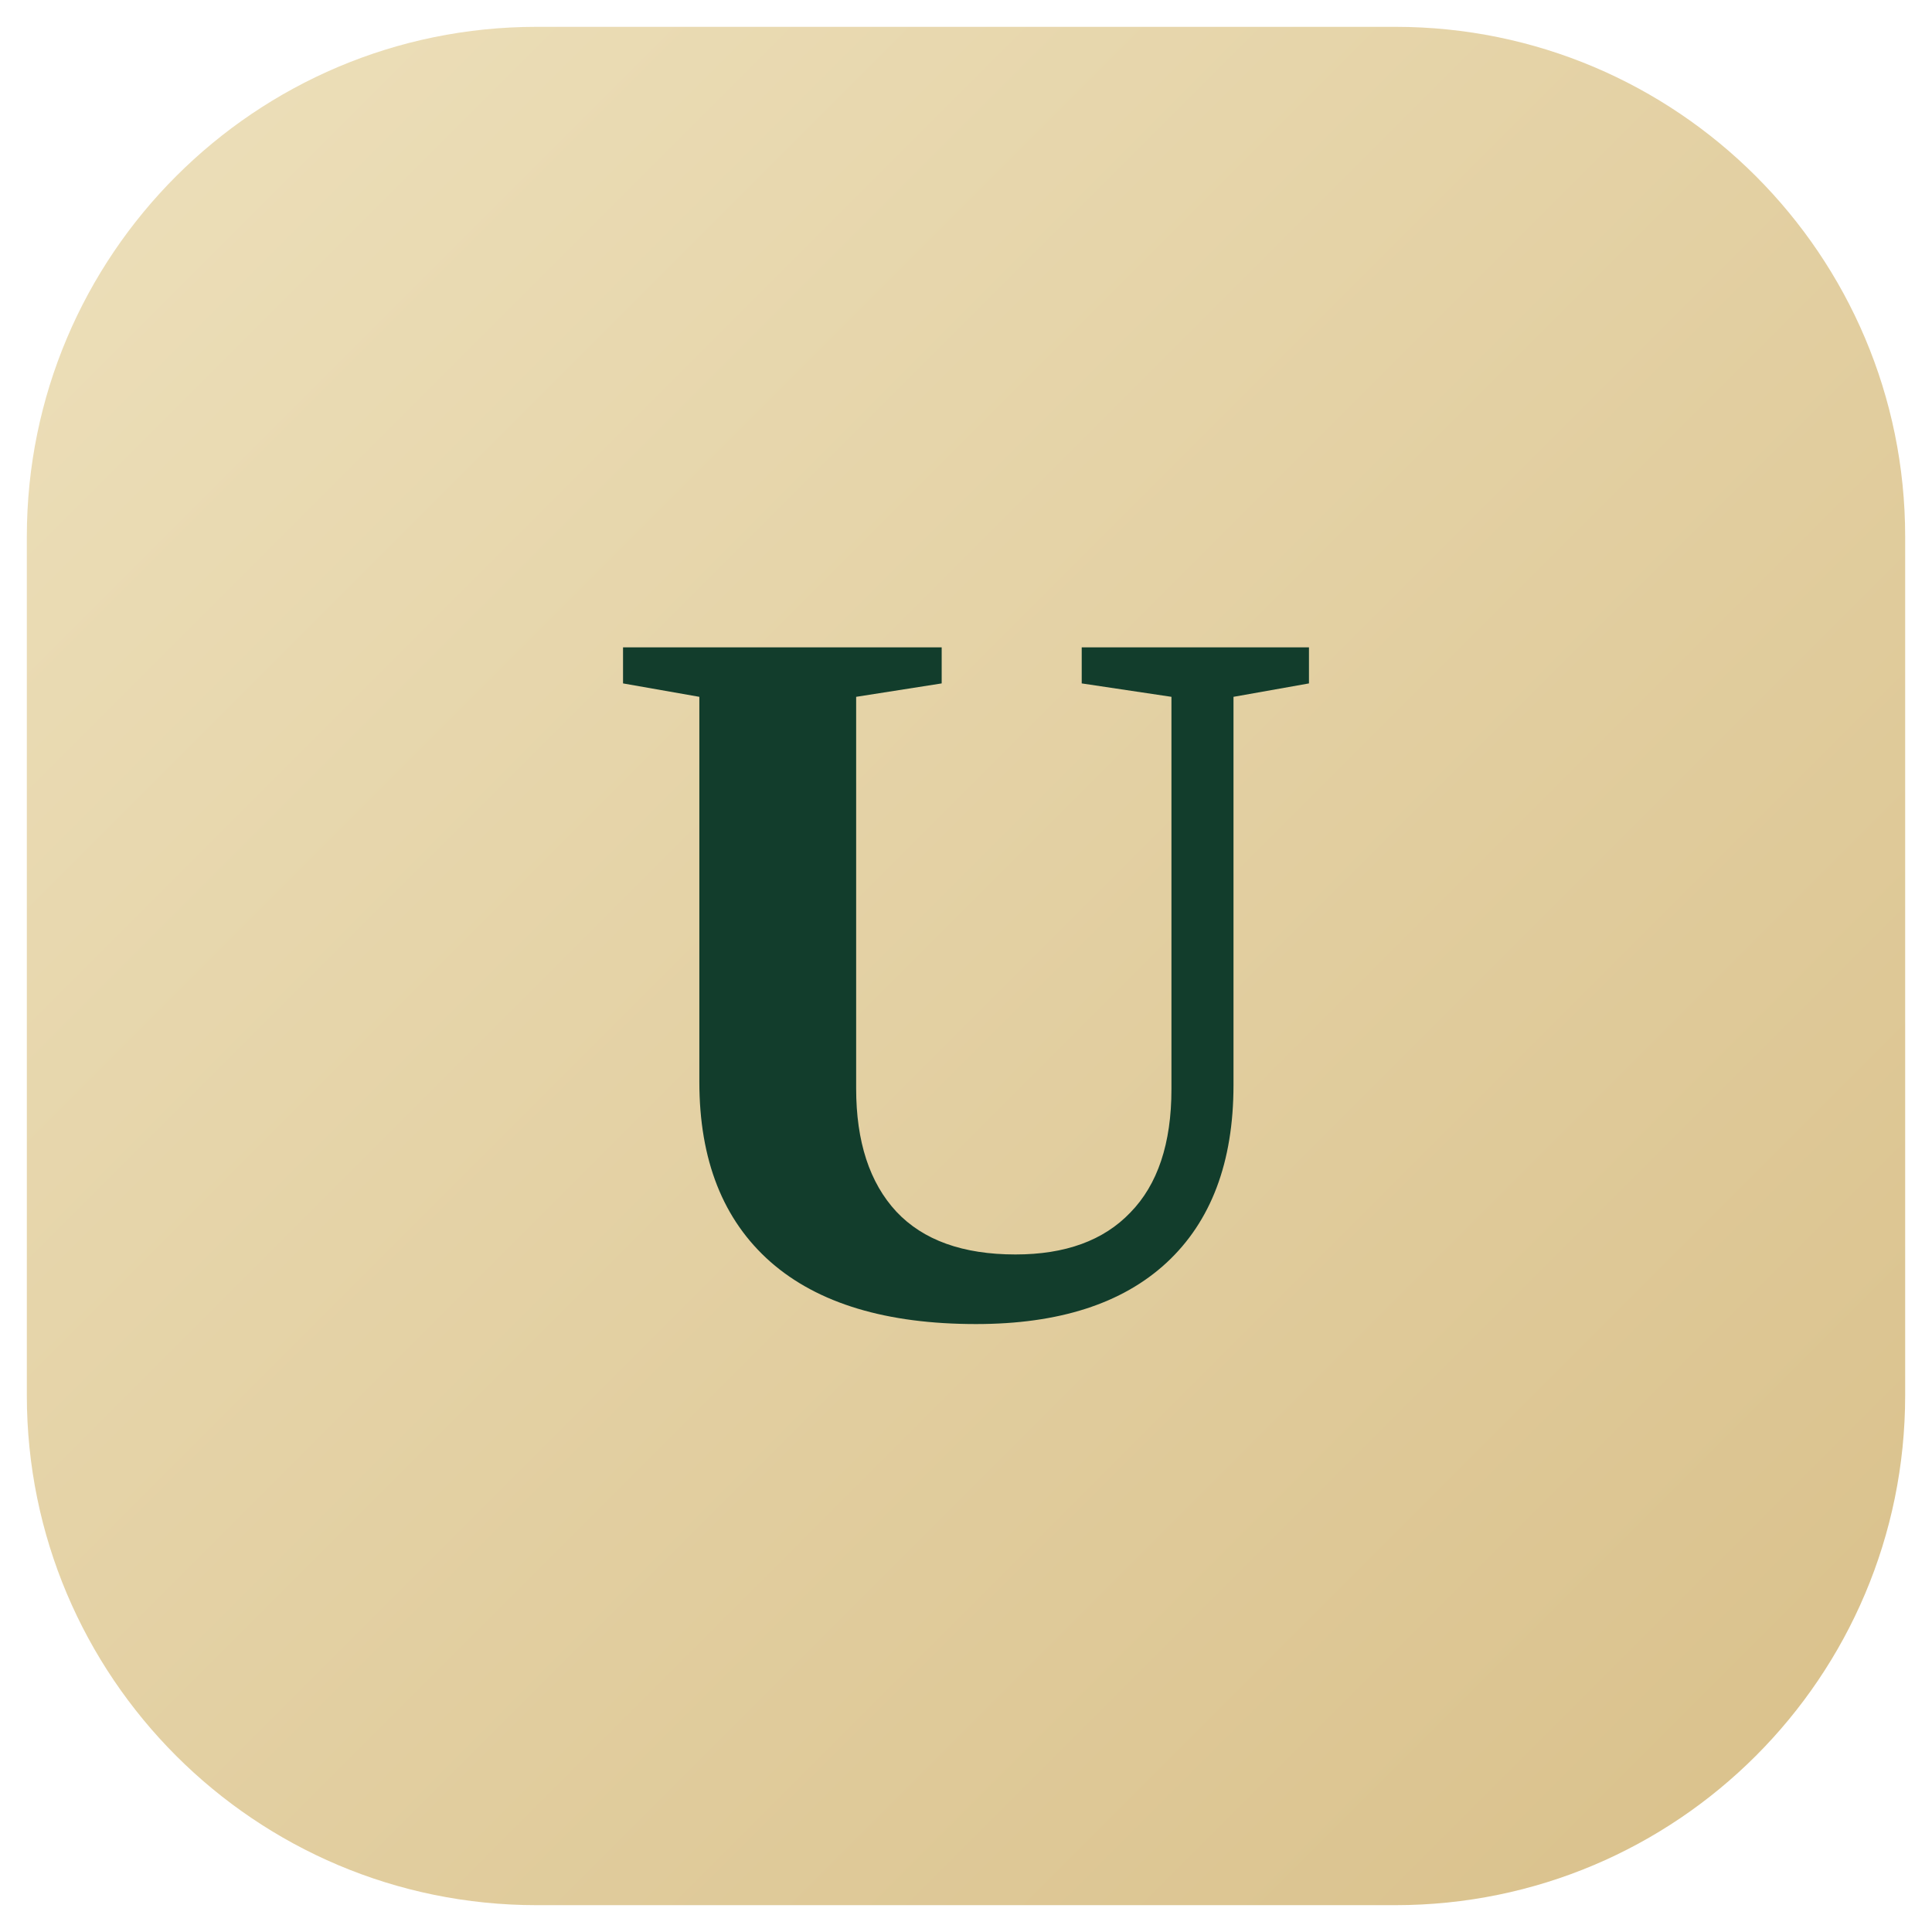
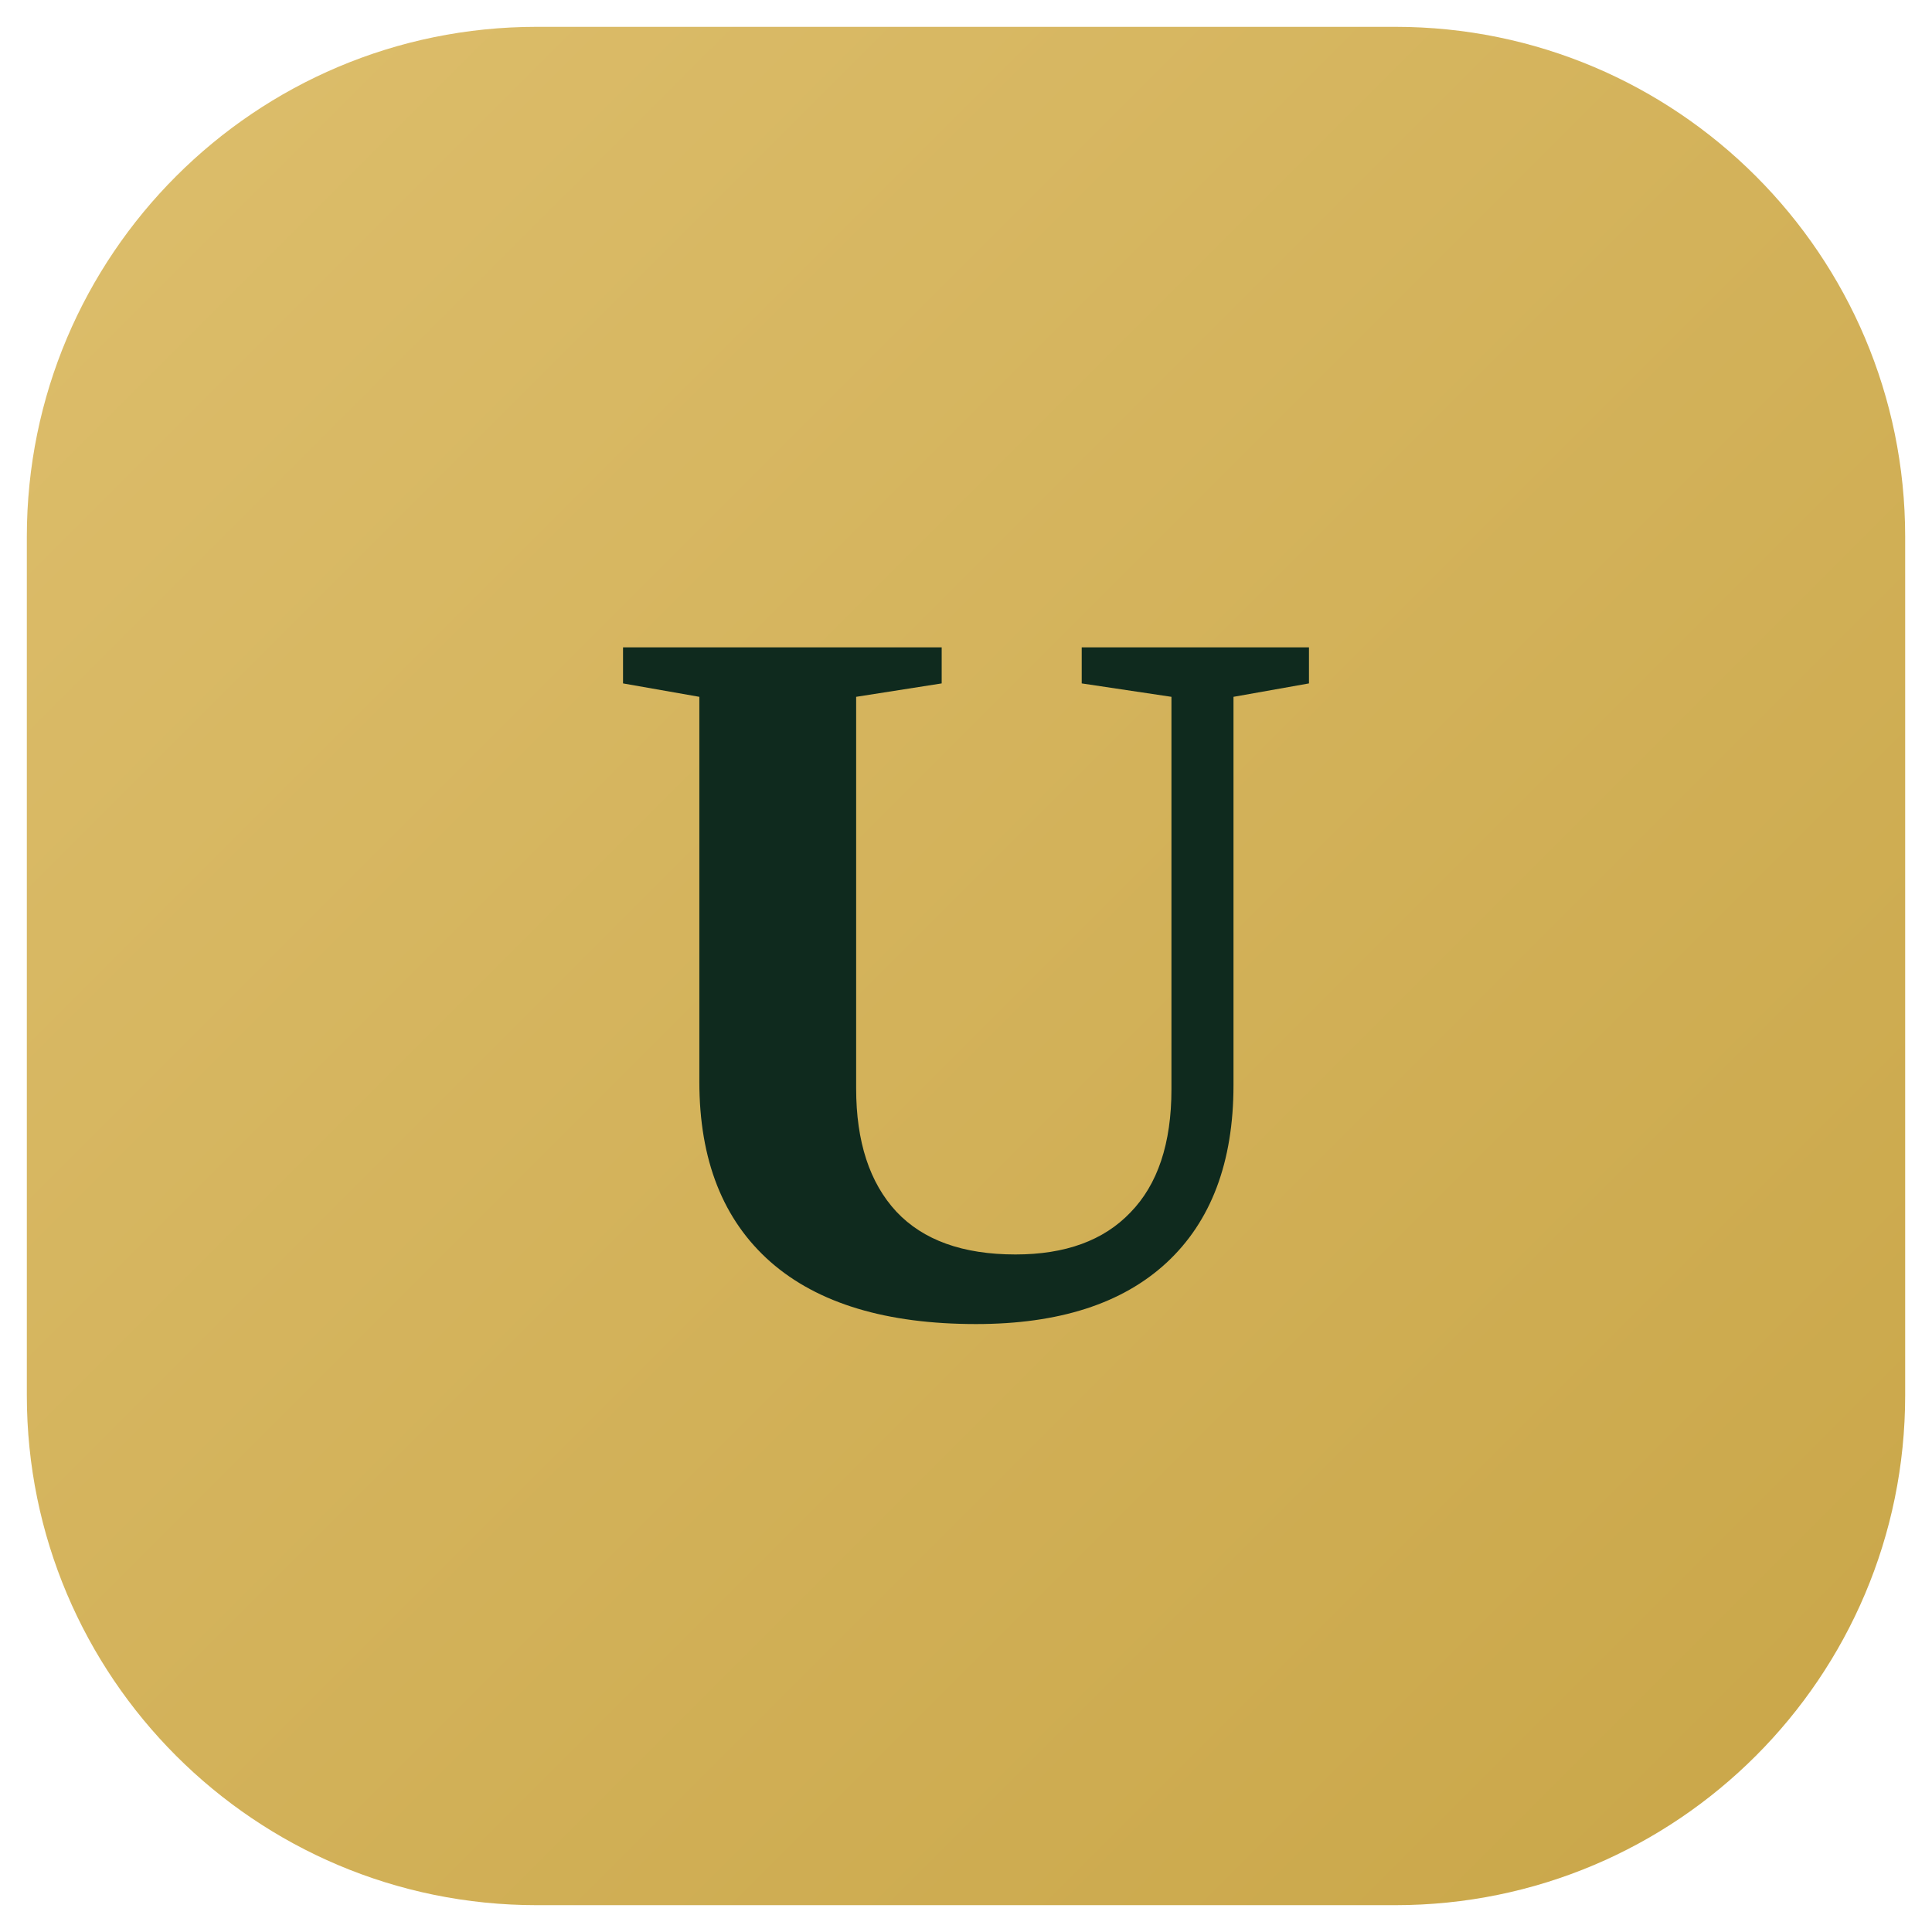
<svg xmlns="http://www.w3.org/2000/svg" viewBox="0 0 36 36" width="36" height="36" role="img" aria-label="Unbound Academics">
  <defs>
    <linearGradient id="mark-gradient" x1="0" y1="0" x2="1" y2="1">
-       <stop offset="0" stop-color="#EDE0BB" />
-       <stop offset="1" stop-color="#D9C08A" />
+       <stop offset="0" stop-color="#DDBE6C" />
+       <stop offset="1" stop-color="#C9A648" />
    </linearGradient>
  </defs>
  <rect x="0.5" y="0.5" width="35" height="35" rx="9.5" fill="url(#mark-gradient)" />
-   <text x="18" y="24.5" text-anchor="middle" font-family="Georgia, 'Times New Roman', serif" font-weight="700" font-size="19" fill="#123D2C">U</text>
+   <text x="18" y="24.5" text-anchor="middle" font-family="Georgia, 'Times New Roman', serif" font-weight="700" font-size="19" fill="#0F2A1E">U</text>
</svg>
